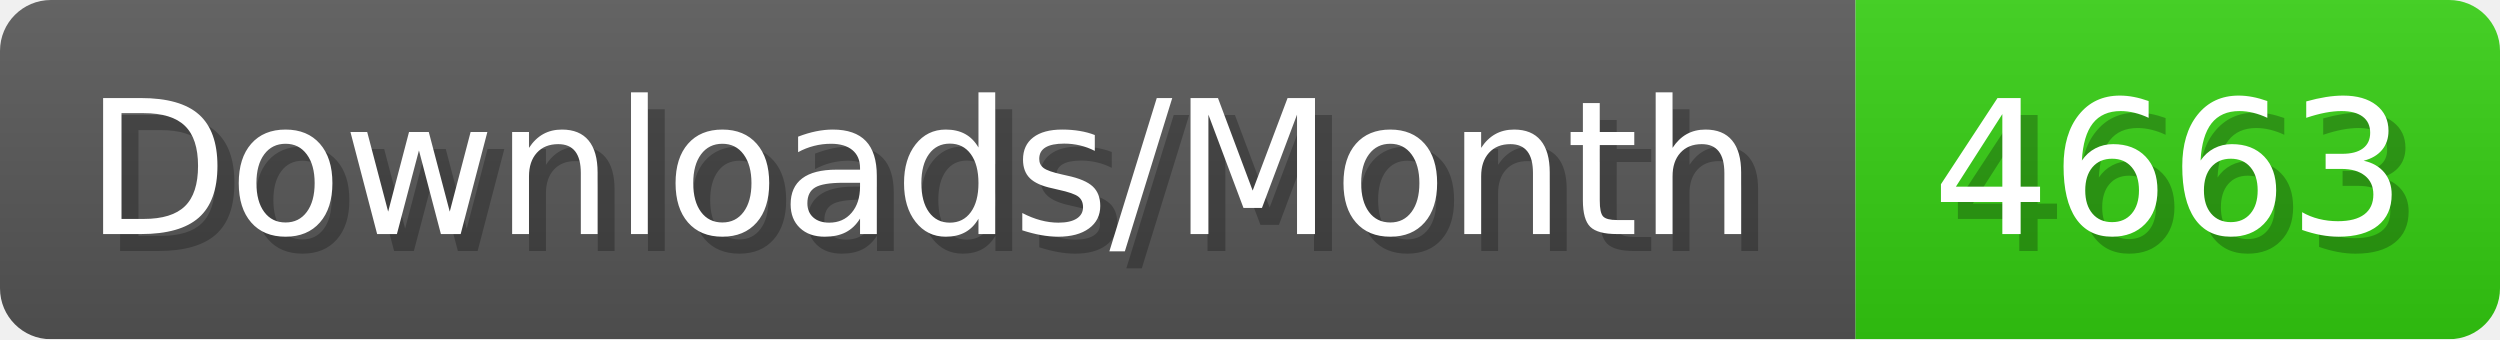
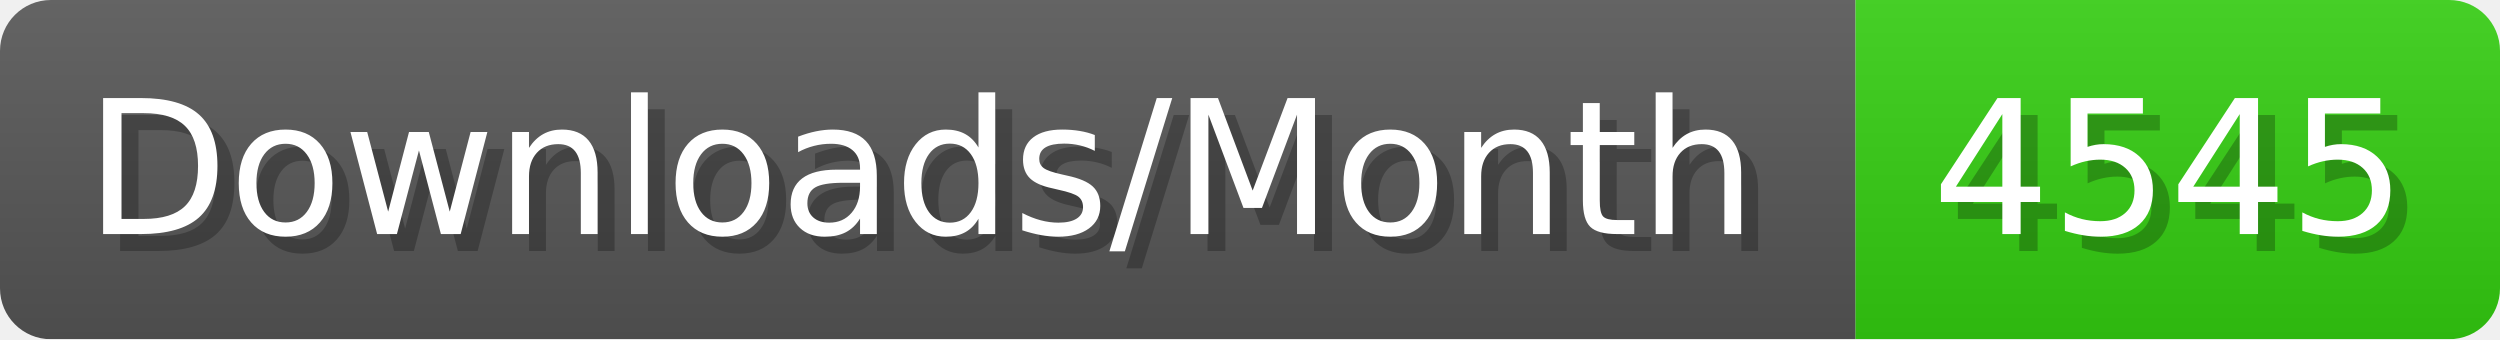
- <svg xmlns="http://www.w3.org/2000/svg" width="147.4" height="20" viewBox="0 0 1474 200" role="img" aria-label="Downloads/Month: 4663">
+ <svg xmlns="http://www.w3.org/2000/svg" width="147.4" height="20" viewBox="0 0 1474 200" role="img" aria-label="Downloads/Month: 4545">
  <linearGradient id="YlXUI" x2="0" y2="100%">
    <stop offset="0" stop-opacity=".1" stop-color="#EEE" />
    <stop offset="1" stop-opacity=".1" />
  </linearGradient>
  <mask id="JHhop">
    <rect width="1474" height="200" rx="30" fill="#FFF" />
  </mask>
  <g mask="url(#JHhop)">
    <rect width="1094" height="200" fill="#555" />
    <rect width="380" height="200" fill="#3C1" x="1094" />
    <rect width="1474" height="200" fill="url(#YlXUI)" />
  </g>
  <g aria-hidden="true" fill="#fff" text-anchor="start" font-family="Verdana,DejaVu Sans,sans-serif" font-size="110">
    <text x="60" y="148" textLength="994" fill="#000" opacity="0.25">Downloads/Month</text>
    <text x="50" y="138" textLength="994">Downloads/Month</text>
-     <text x="1149" y="148" textLength="280" fill="#000" opacity="0.25">4663</text>
-     <text x="1139" y="138" textLength="280">4663</text>
+     <text x="1149" y="148" textLength="280" fill="#000" opacity="0.25">4545</text>
+     <text x="1139" y="138" textLength="280">4545</text>
  </g>
</svg>
